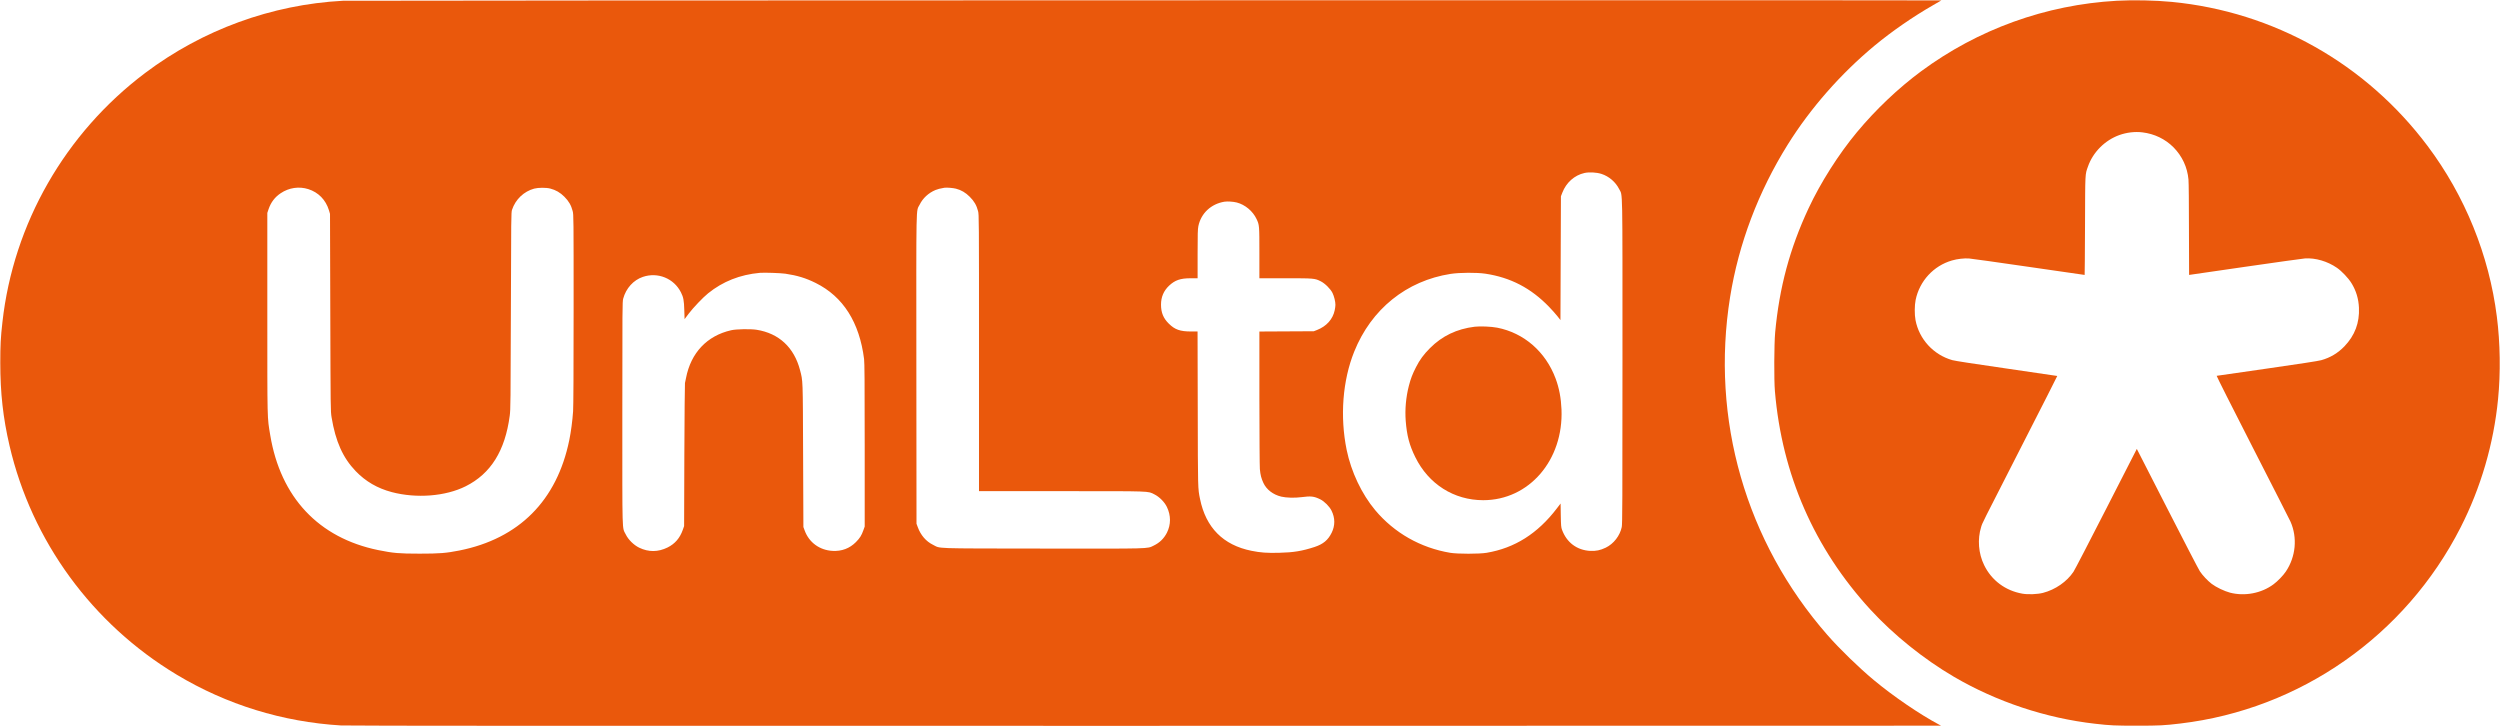
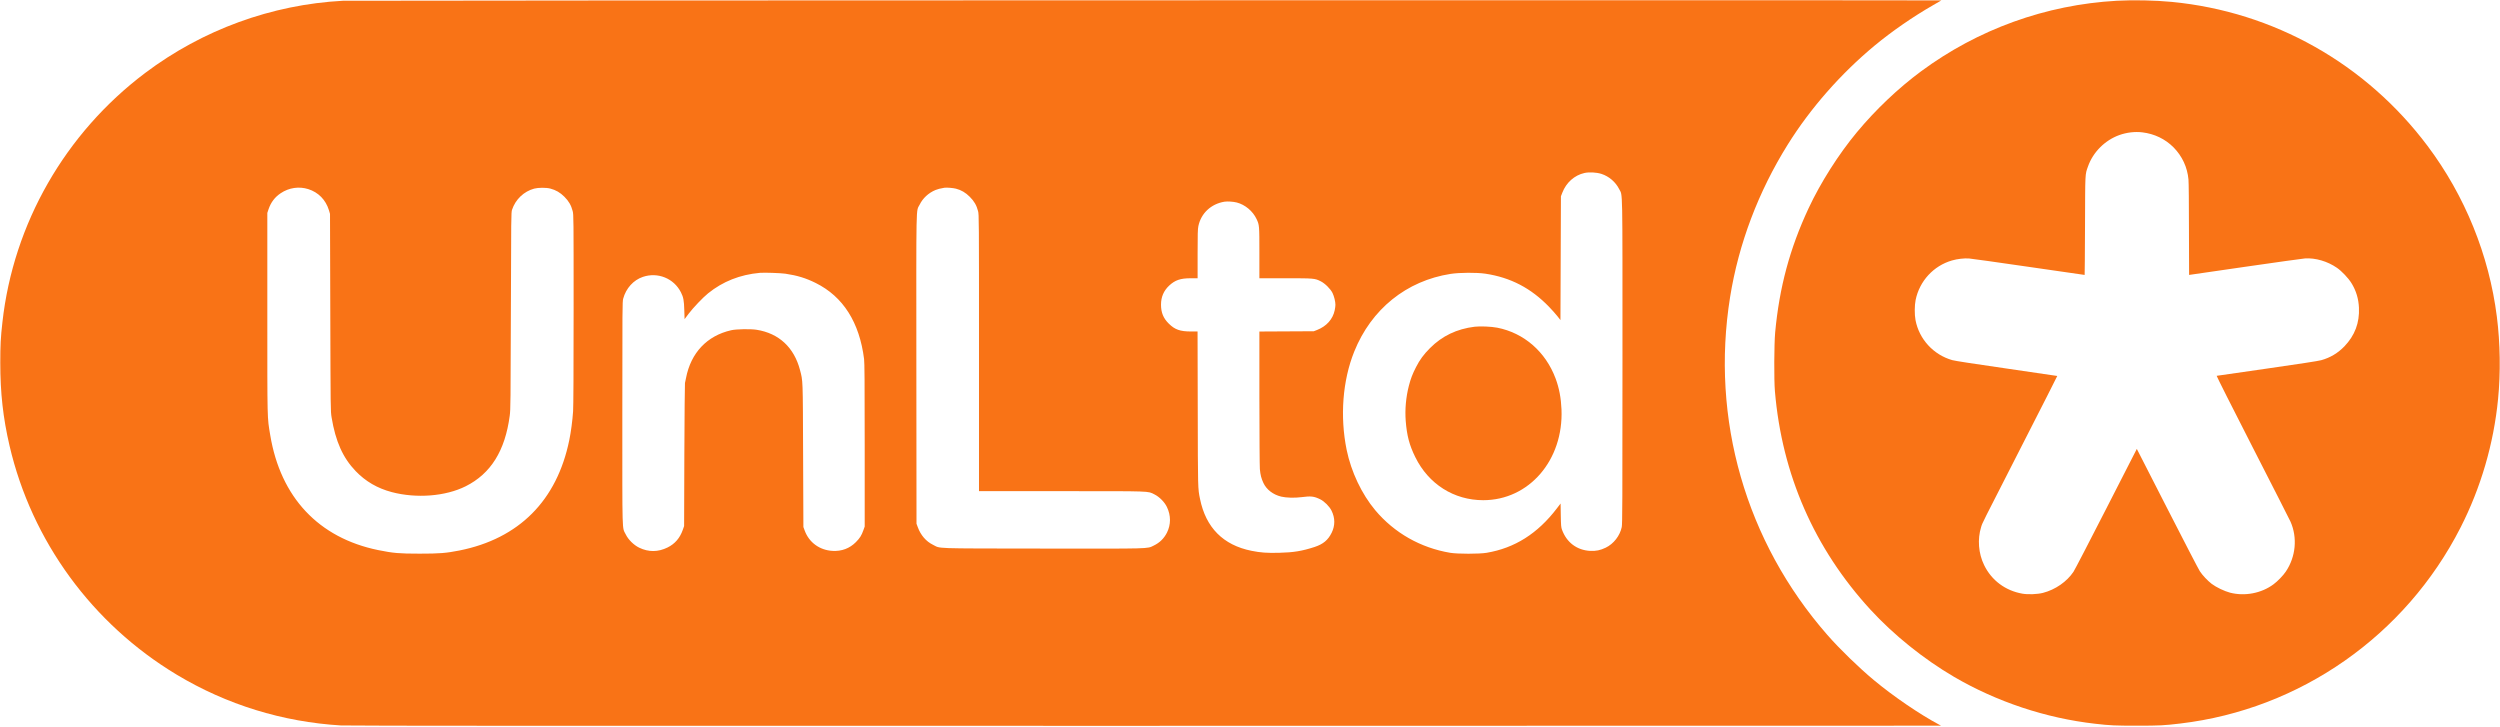
<svg xmlns="http://www.w3.org/2000/svg" width="7014" height="2038" viewBox="0 0 7014 2038">
  <g id="Group">
-     <path id="Path" fill="#ea580c" stroke="none" d="M 962 2.133 C 761.733 12.933 568.267 83.6 407.333 204.667 C 182.933 373.6 37.467 627.467 6.8 904 C 1.867 947.333 0.8 968.667 0.8 1018 C 0.8 1102.533 8.533 1172.133 26.8 1250.667 C 89.067 1518.133 258.933 1750.667 496.133 1893.067 C 636 1977.067 792.933 2025.467 956.667 2035.333 C 973.733 2036.4 1624.133 2036.667 3213.333 2036.4 L 5446 2036 L 5440.133 2032.933 C 5385.467 2003.733 5312.133 1953.733 5257.333 1908.133 C 5215.867 1873.733 5160.8 1820.267 5126.8 1781.333 C 4897.867 1519.733 4798.933 1176 4854 833.2 C 4878.133 683.333 4933.2 537.733 5015.867 405.333 C 5079.467 303.6 5164 207.2 5259.333 128 C 5307.867 87.867 5366.933 46.933 5423.467 14.533 C 5435.867 7.467 5446.267 1.467 5446.533 1.2 C 5447.733 0.133 981.333 1.067 962 2.133 Z M 4492.933 487.867 C 4514.4 494.8 4532.8 510.667 4542.8 530.667 C 4552.8 550.8 4552 509.733 4552 1014.667 C 4552 1408.8 4551.733 1470.533 4550 1478.667 C 4544.933 1503.067 4527.2 1525.867 4505.067 1536.533 C 4489.867 1543.867 4477.467 1546.4 4461.333 1545.6 C 4424 1543.467 4395.6 1522.133 4382.4 1486.4 C 4379.867 1479.467 4379.467 1475.2 4378.933 1445.6 L 4378.4 1412.667 L 4368 1426.267 C 4314.133 1496.933 4249.867 1537.6 4170.8 1550.933 C 4150.267 1554.4 4089.467 1554.4 4068.667 1550.933 C 3985.467 1536.933 3911.867 1495.2 3858.267 1431.333 C 3820.267 1385.867 3790.8 1323.733 3778.133 1262 C 3759.067 1168.267 3766.8 1067.6 3799.333 986.667 C 3847.2 867.333 3945.867 787.733 4070 768.4 C 4095.067 764.533 4143.333 764.267 4167.333 767.867 C 4238.133 778.533 4295.2 808.267 4346 860.8 C 4354.133 869.2 4364.533 880.933 4369.333 886.933 L 4378 898 L 4378.667 724.267 L 4379.333 550.667 L 4383.2 540.667 C 4394.133 512.267 4417.333 491.6 4445.333 485.333 C 4458.4 482.4 4479.2 483.467 4492.933 487.867 Z M 864.8 530.533 C 893.333 539.6 913.867 560.533 922.933 590 L 925.867 600 L 926.667 876.667 C 927.467 1151.333 927.467 1153.467 930.267 1170.667 C 941.467 1238.667 962 1284.4 997.867 1321.733 C 1025.867 1350.8 1058.933 1370 1099.2 1380.667 C 1168.533 1398.933 1250 1392.533 1306.533 1364.267 C 1377.067 1328.933 1417.2 1264.533 1430.133 1166 C 1432.4 1149.467 1432.667 1126.267 1433.333 872 C 1434 608.8 1434.133 595.6 1436.533 588.667 C 1446.267 559.333 1469.733 537.067 1498.667 529.2 C 1510.267 526.133 1532.4 526 1544 529.067 C 1559.333 533.067 1571.6 540.133 1583.467 552 C 1595.733 564.267 1602.533 576 1606.667 592.133 C 1609.333 602.267 1609.333 608 1609.333 868.533 C 1609.333 1038.133 1608.8 1141.733 1607.867 1154 C 1606 1181.067 1602 1211.2 1597.2 1234.667 C 1562.533 1404.4 1456.133 1511.2 1288.667 1544.533 C 1251.6 1551.867 1233.2 1553.333 1177.333 1553.333 C 1119.333 1553.333 1103.333 1551.867 1061.067 1543.333 C 893.867 1509.067 787.067 1395.333 758.133 1220.667 C 749.6 1169.2 750 1186.533 750 878 L 750 597.333 L 753.6 586.533 C 760.133 567.6 771.2 552.933 787.467 542.133 C 810.667 526.533 838.8 522.4 864.8 530.533 Z M 2682 529.333 C 2696.667 533.067 2708.933 540.267 2720.667 552 C 2733.067 564.267 2740 576.267 2744 592.133 C 2746.667 602.267 2746.667 608.667 2746.667 990.267 L 2746.667 1378 L 2978.4 1378 C 3235.067 1378 3219.6 1377.467 3238.667 1386.933 C 3252.533 1393.733 3267.2 1408.4 3273.867 1422.4 C 3285.333 1446.133 3285.333 1471.6 3274 1494.4 C 3265.6 1510.933 3253.467 1522.8 3236.4 1530.933 C 3217.867 1539.867 3234 1539.467 2924.667 1539.067 C 2610.133 1538.667 2640.267 1539.6 2617.467 1528.4 C 2598.267 1519.067 2583.067 1501.467 2574.933 1479.067 L 2571.333 1469.333 L 2570.933 1035.467 C 2570.667 552 2569.733 595.333 2580.133 574.267 C 2588.933 556.133 2605.067 541.2 2624.667 533.067 C 2630.533 530.667 2638 528.667 2649.333 526.8 C 2655.2 525.733 2673.733 527.2 2682 529.333 Z M 3469.867 568.133 C 3493.2 574.133 3515.067 592.4 3525.467 614.667 C 3533.2 631.2 3533.333 632.133 3533.333 709.6 L 3533.333 780.667 L 3606.4 780.667 C 3686.8 780.667 3688.533 780.8 3705.2 789.067 C 3717.2 794.933 3732.8 810.4 3738.533 822 C 3743.067 831.467 3746.667 846 3746.667 855.333 C 3746.667 858.667 3745.733 865.467 3744.667 870.4 C 3739.333 895.733 3721.6 915.467 3694.933 925.867 L 3686 929.333 L 3609.733 929.733 L 3533.333 930.133 L 3533.333 1116.4 C 3533.467 1220.133 3534 1308.533 3534.667 1316 C 3536.133 1332.533 3538.8 1342.533 3544.667 1355.067 C 3553.467 1373.733 3571.867 1387.867 3594.667 1393.333 C 3608.533 1396.667 3632.8 1397.333 3651.6 1394.8 C 3678 1391.333 3686.4 1392.267 3704 1400.8 C 3715.6 1406.533 3730.133 1421.067 3735.733 1432.667 C 3746 1453.333 3746 1474.533 3736.133 1494.667 C 3725.867 1515.333 3712.4 1526.533 3688.4 1534.533 C 3653.2 1546 3629.333 1550 3588.533 1550.933 C 3554.4 1551.733 3536.933 1550.533 3511.2 1545.333 C 3431.733 1529.333 3383.067 1480.267 3366.8 1399.867 C 3360.667 1369.867 3360.8 1375.333 3360.4 1147.6 L 3359.867 930 L 3341.467 930 C 3310.933 930 3296.133 924.8 3279.2 908 C 3263.867 892.933 3257.333 876.933 3257.333 854.667 C 3257.333 833.333 3264.8 815.867 3280 801.467 C 3296.667 785.867 3311.733 780.667 3340.933 780.667 L 3360 780.667 L 3360 712.667 C 3360 656 3360.4 642.8 3362.133 634.4 C 3369.6 598.4 3397.733 572 3435.333 565.867 C 3443.867 564.533 3459.867 565.6 3469.867 568.133 Z M 2203.333 767.867 C 2236.8 772.8 2261.067 780.267 2288.667 794 C 2365.6 832.267 2411.2 904.267 2424.267 1007.333 C 2425.6 1018.4 2426 1068.267 2426 1249.333 L 2426 1477.333 L 2422.4 1487.333 C 2417.067 1502.4 2412.533 1509.6 2401.333 1520.933 C 2383.733 1538.667 2361.6 1546.933 2336 1545.6 C 2299.467 1543.6 2269.867 1522 2257.6 1488.4 L 2254 1478.667 L 2253.2 1278.667 C 2252.4 1059.733 2252.8 1070.133 2244.533 1038.267 C 2228 974.8 2185.333 935.067 2122.667 925.2 C 2105.6 922.533 2066 923.2 2051.333 926.533 C 1983.6 941.867 1938.267 989.867 1924.667 1060.667 C 1923.467 1066.933 1922.133 1073.2 1921.733 1074.667 C 1921.2 1076.133 1920.533 1167.067 1920 1276.667 L 1919.333 1476 L 1915.6 1486.667 C 1907.467 1509.733 1893.467 1525.867 1872.933 1536 C 1846.4 1549.067 1819.867 1549.333 1793.467 1536.667 C 1778.267 1529.333 1762.667 1514 1755.6 1499.333 C 1745.067 1477.867 1746 1509.333 1746 1159.333 C 1746 865.333 1746.133 846.133 1748.4 838 C 1756.267 808.8 1777.2 785.733 1803.733 776.8 C 1845.6 762.667 1890.667 781.067 1910.4 820.133 C 1917.467 834 1919.067 842.8 1919.867 870.267 L 1920.667 895.333 L 1932 880.267 C 1944.933 863.2 1972 834.8 1986.667 822.933 C 2028 789.6 2076.133 770.533 2132 765.467 C 2144 764.4 2190.267 766 2203.333 767.867 Z" />
-     <path id="path1" fill="#ea580c" stroke="none" d="M 4137.333 916.667 C 4087.2 922.8 4046 942.533 4012 976.667 C 3994.4 994.267 3983.333 1009.333 3972.933 1029.733 C 3962.8 1049.467 3957.867 1062.4 3952.667 1082.667 C 3944.533 1114.133 3941.467 1148.667 3943.867 1180.667 C 3947.067 1222 3954.133 1248.933 3970.8 1282.667 C 4008 1358.267 4079.2 1403.333 4161.333 1403.333 C 4289.867 1403.333 4386.8 1290.933 4380.933 1148.667 C 4379.6 1116.4 4374.267 1088.4 4364.4 1062 C 4336.4 986.8 4275.6 934 4200.533 919.333 C 4183.867 916.133 4152.933 914.8 4137.333 916.667 Z" />
-     <path id="path2" fill="#ea580c" stroke="none" d="M 5938.667 2.133 C 5739.467 13.333 5549.2 82.133 5389.333 200.4 C 5325.733 247.467 5262.4 307.6 5209.733 370.933 C 5158.533 432.533 5107.733 512.4 5074.133 584.4 C 5021.467 697.067 4992.133 806.267 4980.4 932.667 C 4977.467 965.467 4976.933 1065.6 4979.733 1098 C 4999.6 1331.467 5090.4 1538.933 5247.6 1710.267 C 5312.667 1781.2 5396.933 1848.933 5482 1898.8 C 5602.267 1969.067 5740.267 2014.933 5878 2030.533 C 5921.067 2035.467 5933.467 2036 5995.333 2036 C 6059.067 2036 6071.467 2035.333 6117.333 2029.867 C 6453.333 1990 6748.8 1783.333 6903.333 1480 C 6960.267 1368.267 6996.267 1245.2 7008.533 1120 C 7015.867 1046.267 7014.667 962.933 7005.2 888.667 C 6983.467 716.133 6915.733 549.2 6810.8 409.467 C 6637.333 178.4 6379.333 33.067 6093.333 5.333 C 6046.533 0.8 5984.667 -0.4 5938.667 2.133 Z M 6010.667 371.333 C 6044.667 375.467 6074.4 389.867 6097.867 413.2 C 6122.267 437.867 6136.933 469.2 6140 503.867 C 6140.8 512.267 6141.333 573.2 6141.333 644.933 C 6141.333 714.533 6141.467 771.333 6141.733 771.333 C 6142 771.333 6212.667 761.067 6298.8 748.533 C 6384.933 736.133 6460.4 725.467 6466.667 725.067 C 6496 723.067 6530.133 733.067 6556.667 751.467 C 6569.867 760.533 6588.8 780.533 6597.2 794.267 C 6610.267 815.333 6617.2 838.133 6618.267 863.467 C 6620.133 905.733 6606.8 941.067 6577.6 971.6 C 6559.2 990.667 6537.867 1003.467 6512.533 1010.533 C 6504.8 1012.8 6451.733 1020.933 6360.667 1034 C 6283.733 1045.067 6220 1054.267 6219.067 1054.4 C 6218.267 1054.533 6262.533 1142.533 6319.6 1254 C 6375.733 1363.6 6423.733 1458 6426.267 1463.6 C 6446.133 1508.533 6441.067 1562.133 6413.2 1603.467 C 6406 1614.4 6389.867 1631.067 6378.533 1639.333 C 6344.667 1664.533 6298.133 1673.467 6256.667 1662.8 C 6240.8 1658.667 6217.733 1647.6 6205.2 1638.133 C 6193.733 1629.333 6179.467 1614.267 6171.867 1602.667 C 6168.4 1597.467 6127.333 1518.267 6080.4 1426.4 L 5995.067 1259.467 L 5909.333 1427.067 C 5862.267 1519.2 5820.933 1598.8 5817.467 1604 C 5798.933 1631.867 5766.667 1654.267 5731.867 1663.333 C 5716.4 1667.333 5690.133 1668.4 5674 1665.6 C 5626.267 1657.2 5587.6 1628.4 5566.667 1585.467 C 5550.667 1552.933 5547.6 1512.667 5558.267 1478.667 C 5562.4 1465.467 5555.333 1479.733 5673.6 1248.267 C 5727.867 1142.133 5772.133 1055.067 5771.867 1054.8 C 5771.6 1054.533 5707.733 1045.2 5630 1034 C 5540.4 1021.067 5484.533 1012.533 5477.333 1010.4 C 5424.533 995.467 5384.267 951.6 5374.133 898 C 5371.2 882.667 5371.333 856.533 5374.533 841.333 C 5385.467 788.4 5424.8 745.733 5476.267 730.8 C 5491.333 726.4 5511.2 724.133 5524.533 725.2 C 5530.4 725.6 5605.733 736.133 5691.733 748.667 C 5777.733 761.067 5848.4 771.333 5848.667 771.333 C 5848.933 771.333 5849.467 709.067 5849.733 632.933 C 5850.267 482.133 5849.733 490.533 5858 467.2 C 5872 427.067 5905.467 393.467 5946 378.933 C 5966.933 371.467 5989.6 368.8 6010.667 371.333 Z" />
+     <path id="Path" fill="#f97316" stroke="none" d="M 962 2.133 C 761.733 12.933 568.267 83.6 407.333 204.667 C 182.933 373.6 37.467 627.467 6.8 904 C 1.867 947.333 0.8 968.667 0.8 1018 C 0.8 1102.533 8.533 1172.133 26.8 1250.667 C 89.067 1518.133 258.933 1750.667 496.133 1893.067 C 636 1977.067 792.933 2025.467 956.667 2035.333 C 973.733 2036.4 1624.133 2036.667 3213.333 2036.4 L 5446 2036 L 5440.133 2032.933 C 5385.467 2003.733 5312.133 1953.733 5257.333 1908.133 C 5215.867 1873.733 5160.8 1820.267 5126.8 1781.333 C 4897.867 1519.733 4798.933 1176 4854 833.2 C 4878.133 683.333 4933.2 537.733 5015.867 405.333 C 5079.467 303.6 5164 207.2 5259.333 128 C 5307.867 87.867 5366.933 46.933 5423.467 14.533 C 5435.867 7.467 5446.267 1.467 5446.533 1.2 C 5447.733 0.133 981.333 1.067 962 2.133 Z M 4492.933 487.867 C 4514.4 494.8 4532.8 510.667 4542.8 530.667 C 4552.8 550.8 4552 509.733 4552 1014.667 C 4552 1408.8 4551.733 1470.533 4550 1478.667 C 4544.933 1503.067 4527.2 1525.867 4505.067 1536.533 C 4489.867 1543.867 4477.467 1546.4 4461.333 1545.6 C 4424 1543.467 4395.6 1522.133 4382.4 1486.4 C 4379.867 1479.467 4379.467 1475.2 4378.933 1445.6 L 4378.4 1412.667 L 4368 1426.267 C 4314.133 1496.933 4249.867 1537.6 4170.8 1550.933 C 4150.267 1554.4 4089.467 1554.4 4068.667 1550.933 C 3985.467 1536.933 3911.867 1495.2 3858.267 1431.333 C 3820.267 1385.867 3790.8 1323.733 3778.133 1262 C 3759.067 1168.267 3766.8 1067.6 3799.333 986.667 C 3847.2 867.333 3945.867 787.733 4070 768.4 C 4095.067 764.533 4143.333 764.267 4167.333 767.867 C 4238.133 778.533 4295.2 808.267 4346 860.8 C 4354.133 869.2 4364.533 880.933 4369.333 886.933 L 4378 898 L 4378.667 724.267 L 4379.333 550.667 L 4383.2 540.667 C 4394.133 512.267 4417.333 491.6 4445.333 485.333 C 4458.4 482.4 4479.2 483.467 4492.933 487.867 Z M 864.8 530.533 C 893.333 539.6 913.867 560.533 922.933 590 L 925.867 600 L 926.667 876.667 C 927.467 1151.333 927.467 1153.467 930.267 1170.667 C 941.467 1238.667 962 1284.4 997.867 1321.733 C 1025.867 1350.8 1058.933 1370 1099.2 1380.667 C 1168.533 1398.933 1250 1392.533 1306.533 1364.267 C 1377.067 1328.933 1417.2 1264.533 1430.133 1166 C 1432.4 1149.467 1432.667 1126.267 1433.333 872 C 1434 608.8 1434.133 595.6 1436.533 588.667 C 1446.267 559.333 1469.733 537.067 1498.667 529.2 C 1510.267 526.133 1532.4 526 1544 529.067 C 1559.333 533.067 1571.6 540.133 1583.467 552 C 1595.733 564.267 1602.533 576 1606.667 592.133 C 1609.333 602.267 1609.333 608 1609.333 868.533 C 1609.333 1038.133 1608.8 1141.733 1607.867 1154 C 1606 1181.067 1602 1211.2 1597.2 1234.667 C 1562.533 1404.4 1456.133 1511.2 1288.667 1544.533 C 1251.6 1551.867 1233.2 1553.333 1177.333 1553.333 C 1119.333 1553.333 1103.333 1551.867 1061.067 1543.333 C 893.867 1509.067 787.067 1395.333 758.133 1220.667 C 749.6 1169.2 750 1186.533 750 878 L 750 597.333 L 753.6 586.533 C 760.133 567.6 771.2 552.933 787.467 542.133 C 810.667 526.533 838.8 522.4 864.8 530.533 Z M 2682 529.333 C 2696.667 533.067 2708.933 540.267 2720.667 552 C 2733.067 564.267 2740 576.267 2744 592.133 C 2746.667 602.267 2746.667 608.667 2746.667 990.267 L 2746.667 1378 L 2978.4 1378 C 3235.067 1378 3219.6 1377.467 3238.667 1386.933 C 3252.533 1393.733 3267.2 1408.4 3273.867 1422.4 C 3285.333 1446.133 3285.333 1471.6 3274 1494.4 C 3265.6 1510.933 3253.467 1522.8 3236.4 1530.933 C 3217.867 1539.867 3234 1539.467 2924.667 1539.067 C 2610.133 1538.667 2640.267 1539.6 2617.467 1528.4 C 2598.267 1519.067 2583.067 1501.467 2574.933 1479.067 L 2571.333 1469.333 L 2570.933 1035.467 C 2570.667 552 2569.733 595.333 2580.133 574.267 C 2588.933 556.133 2605.067 541.2 2624.667 533.067 C 2630.533 530.667 2638 528.667 2649.333 526.8 C 2655.2 525.733 2673.733 527.2 2682 529.333 Z M 3469.867 568.133 C 3493.2 574.133 3515.067 592.4 3525.467 614.667 C 3533.2 631.2 3533.333 632.133 3533.333 709.6 L 3533.333 780.667 L 3606.4 780.667 C 3686.8 780.667 3688.533 780.8 3705.2 789.067 C 3717.2 794.933 3732.8 810.4 3738.533 822 C 3743.067 831.467 3746.667 846 3746.667 855.333 C 3746.667 858.667 3745.733 865.467 3744.667 870.4 C 3739.333 895.733 3721.6 915.467 3694.933 925.867 L 3686 929.333 L 3609.733 929.733 L 3533.333 930.133 L 3533.333 1116.4 C 3533.467 1220.133 3534 1308.533 3534.667 1316 C 3536.133 1332.533 3538.8 1342.533 3544.667 1355.067 C 3553.467 1373.733 3571.867 1387.867 3594.667 1393.333 C 3608.533 1396.667 3632.8 1397.333 3651.6 1394.8 C 3678 1391.333 3686.4 1392.267 3704 1400.8 C 3715.6 1406.533 3730.133 1421.067 3735.733 1432.667 C 3746 1453.333 3746 1474.533 3736.133 1494.667 C 3725.867 1515.333 3712.4 1526.533 3688.4 1534.533 C 3653.2 1546 3629.333 1550 3588.533 1550.933 C 3554.4 1551.733 3536.933 1550.533 3511.2 1545.333 C 3431.733 1529.333 3383.067 1480.267 3366.8 1399.867 C 3360.667 1369.867 3360.8 1375.333 3360.4 1147.6 L 3359.867 930 L 3341.467 930 C 3310.933 930 3296.133 924.8 3279.2 908 C 3263.867 892.933 3257.333 876.933 3257.333 854.667 C 3257.333 833.333 3264.8 815.867 3280 801.467 C 3296.667 785.867 3311.733 780.667 3340.933 780.667 L 3360 780.667 L 3360 712.667 C 3360 656 3360.4 642.8 3362.133 634.4 C 3369.6 598.4 3397.733 572 3435.333 565.867 C 3443.867 564.533 3459.867 565.6 3469.867 568.133 Z M 2203.333 767.867 C 2236.8 772.8 2261.067 780.267 2288.667 794 C 2365.6 832.267 2411.2 904.267 2424.267 1007.333 C 2425.6 1018.4 2426 1068.267 2426 1249.333 L 2426 1477.333 L 2422.4 1487.333 C 2417.067 1502.4 2412.533 1509.6 2401.333 1520.933 C 2383.733 1538.667 2361.6 1546.933 2336 1545.6 C 2299.467 1543.6 2269.867 1522 2257.6 1488.4 L 2254 1478.667 L 2253.2 1278.667 C 2252.4 1059.733 2252.8 1070.133 2244.533 1038.267 C 2228 974.8 2185.333 935.067 2122.667 925.2 C 2105.6 922.533 2066 923.2 2051.333 926.533 C 1983.6 941.867 1938.267 989.867 1924.667 1060.667 C 1923.467 1066.933 1922.133 1073.2 1921.733 1074.667 C 1921.2 1076.133 1920.533 1167.067 1920 1276.667 L 1919.333 1476 L 1915.6 1486.667 C 1907.467 1509.733 1893.467 1525.867 1872.933 1536 C 1846.4 1549.067 1819.867 1549.333 1793.467 1536.667 C 1778.267 1529.333 1762.667 1514 1755.6 1499.333 C 1745.067 1477.867 1746 1509.333 1746 1159.333 C 1746 865.333 1746.133 846.133 1748.4 838 C 1756.267 808.8 1777.2 785.733 1803.733 776.8 C 1845.6 762.667 1890.667 781.067 1910.4 820.133 C 1917.467 834 1919.067 842.8 1919.867 870.267 L 1920.667 895.333 L 1932 880.267 C 1944.933 863.2 1972 834.8 1986.667 822.933 C 2028 789.6 2076.133 770.533 2132 765.467 C 2144 764.4 2190.267 766 2203.333 767.867 Z" />
+     <path id="path1" fill="#f97316" stroke="none" d="M 4137.333 916.667 C 4087.2 922.8 4046 942.533 4012 976.667 C 3994.4 994.267 3983.333 1009.333 3972.933 1029.733 C 3962.8 1049.467 3957.867 1062.4 3952.667 1082.667 C 3944.533 1114.133 3941.467 1148.667 3943.867 1180.667 C 3947.067 1222 3954.133 1248.933 3970.8 1282.667 C 4008 1358.267 4079.2 1403.333 4161.333 1403.333 C 4289.867 1403.333 4386.8 1290.933 4380.933 1148.667 C 4379.6 1116.4 4374.267 1088.4 4364.4 1062 C 4336.4 986.8 4275.6 934 4200.533 919.333 C 4183.867 916.133 4152.933 914.8 4137.333 916.667 Z" />
+     <path id="path2" fill="#f97316" stroke="none" d="M 5938.667 2.133 C 5739.467 13.333 5549.2 82.133 5389.333 200.4 C 5325.733 247.467 5262.4 307.6 5209.733 370.933 C 5158.533 432.533 5107.733 512.4 5074.133 584.4 C 5021.467 697.067 4992.133 806.267 4980.4 932.667 C 4977.467 965.467 4976.933 1065.6 4979.733 1098 C 4999.6 1331.467 5090.4 1538.933 5247.6 1710.267 C 5312.667 1781.2 5396.933 1848.933 5482 1898.8 C 5602.267 1969.067 5740.267 2014.933 5878 2030.533 C 5921.067 2035.467 5933.467 2036 5995.333 2036 C 6059.067 2036 6071.467 2035.333 6117.333 2029.867 C 6453.333 1990 6748.8 1783.333 6903.333 1480 C 6960.267 1368.267 6996.267 1245.2 7008.533 1120 C 7015.867 1046.267 7014.667 962.933 7005.2 888.667 C 6983.467 716.133 6915.733 549.2 6810.8 409.467 C 6637.333 178.4 6379.333 33.067 6093.333 5.333 C 6046.533 0.8 5984.667 -0.4 5938.667 2.133 Z M 6010.667 371.333 C 6044.667 375.467 6074.4 389.867 6097.867 413.2 C 6122.267 437.867 6136.933 469.2 6140 503.867 C 6140.8 512.267 6141.333 573.2 6141.333 644.933 C 6141.333 714.533 6141.467 771.333 6141.733 771.333 C 6142 771.333 6212.667 761.067 6298.8 748.533 C 6384.933 736.133 6460.4 725.467 6466.667 725.067 C 6496 723.067 6530.133 733.067 6556.667 751.467 C 6569.867 760.533 6588.8 780.533 6597.2 794.267 C 6610.267 815.333 6617.2 838.133 6618.267 863.467 C 6620.133 905.733 6606.8 941.067 6577.6 971.6 C 6559.2 990.667 6537.867 1003.467 6512.533 1010.533 C 6504.8 1012.8 6451.733 1020.933 6360.667 1034 C 6283.733 1045.067 6220 1054.267 6219.067 1054.4 C 6218.267 1054.533 6262.533 1142.533 6319.6 1254 C 6375.733 1363.6 6423.733 1458 6426.267 1463.6 C 6446.133 1508.533 6441.067 1562.133 6413.2 1603.467 C 6406 1614.4 6389.867 1631.067 6378.533 1639.333 C 6344.667 1664.533 6298.133 1673.467 6256.667 1662.8 C 6240.8 1658.667 6217.733 1647.6 6205.2 1638.133 C 6193.733 1629.333 6179.467 1614.267 6171.867 1602.667 C 6168.4 1597.467 6127.333 1518.267 6080.4 1426.4 L 5995.067 1259.467 L 5909.333 1427.067 C 5862.267 1519.2 5820.933 1598.8 5817.467 1604 C 5798.933 1631.867 5766.667 1654.267 5731.867 1663.333 C 5716.4 1667.333 5690.133 1668.4 5674 1665.6 C 5626.267 1657.2 5587.6 1628.4 5566.667 1585.467 C 5550.667 1552.933 5547.6 1512.667 5558.267 1478.667 C 5562.4 1465.467 5555.333 1479.733 5673.6 1248.267 C 5727.867 1142.133 5772.133 1055.067 5771.867 1054.8 C 5771.6 1054.533 5707.733 1045.2 5630 1034 C 5540.4 1021.067 5484.533 1012.533 5477.333 1010.4 C 5424.533 995.467 5384.267 951.6 5374.133 898 C 5371.2 882.667 5371.333 856.533 5374.533 841.333 C 5385.467 788.4 5424.8 745.733 5476.267 730.8 C 5491.333 726.4 5511.2 724.133 5524.533 725.2 C 5530.4 725.6 5605.733 736.133 5691.733 748.667 C 5777.733 761.067 5848.4 771.333 5848.667 771.333 C 5848.933 771.333 5849.467 709.067 5849.733 632.933 C 5850.267 482.133 5849.733 490.533 5858 467.2 C 5872 427.067 5905.467 393.467 5946 378.933 C 5966.933 371.467 5989.6 368.8 6010.667 371.333 Z" />
  </g>
</svg>
